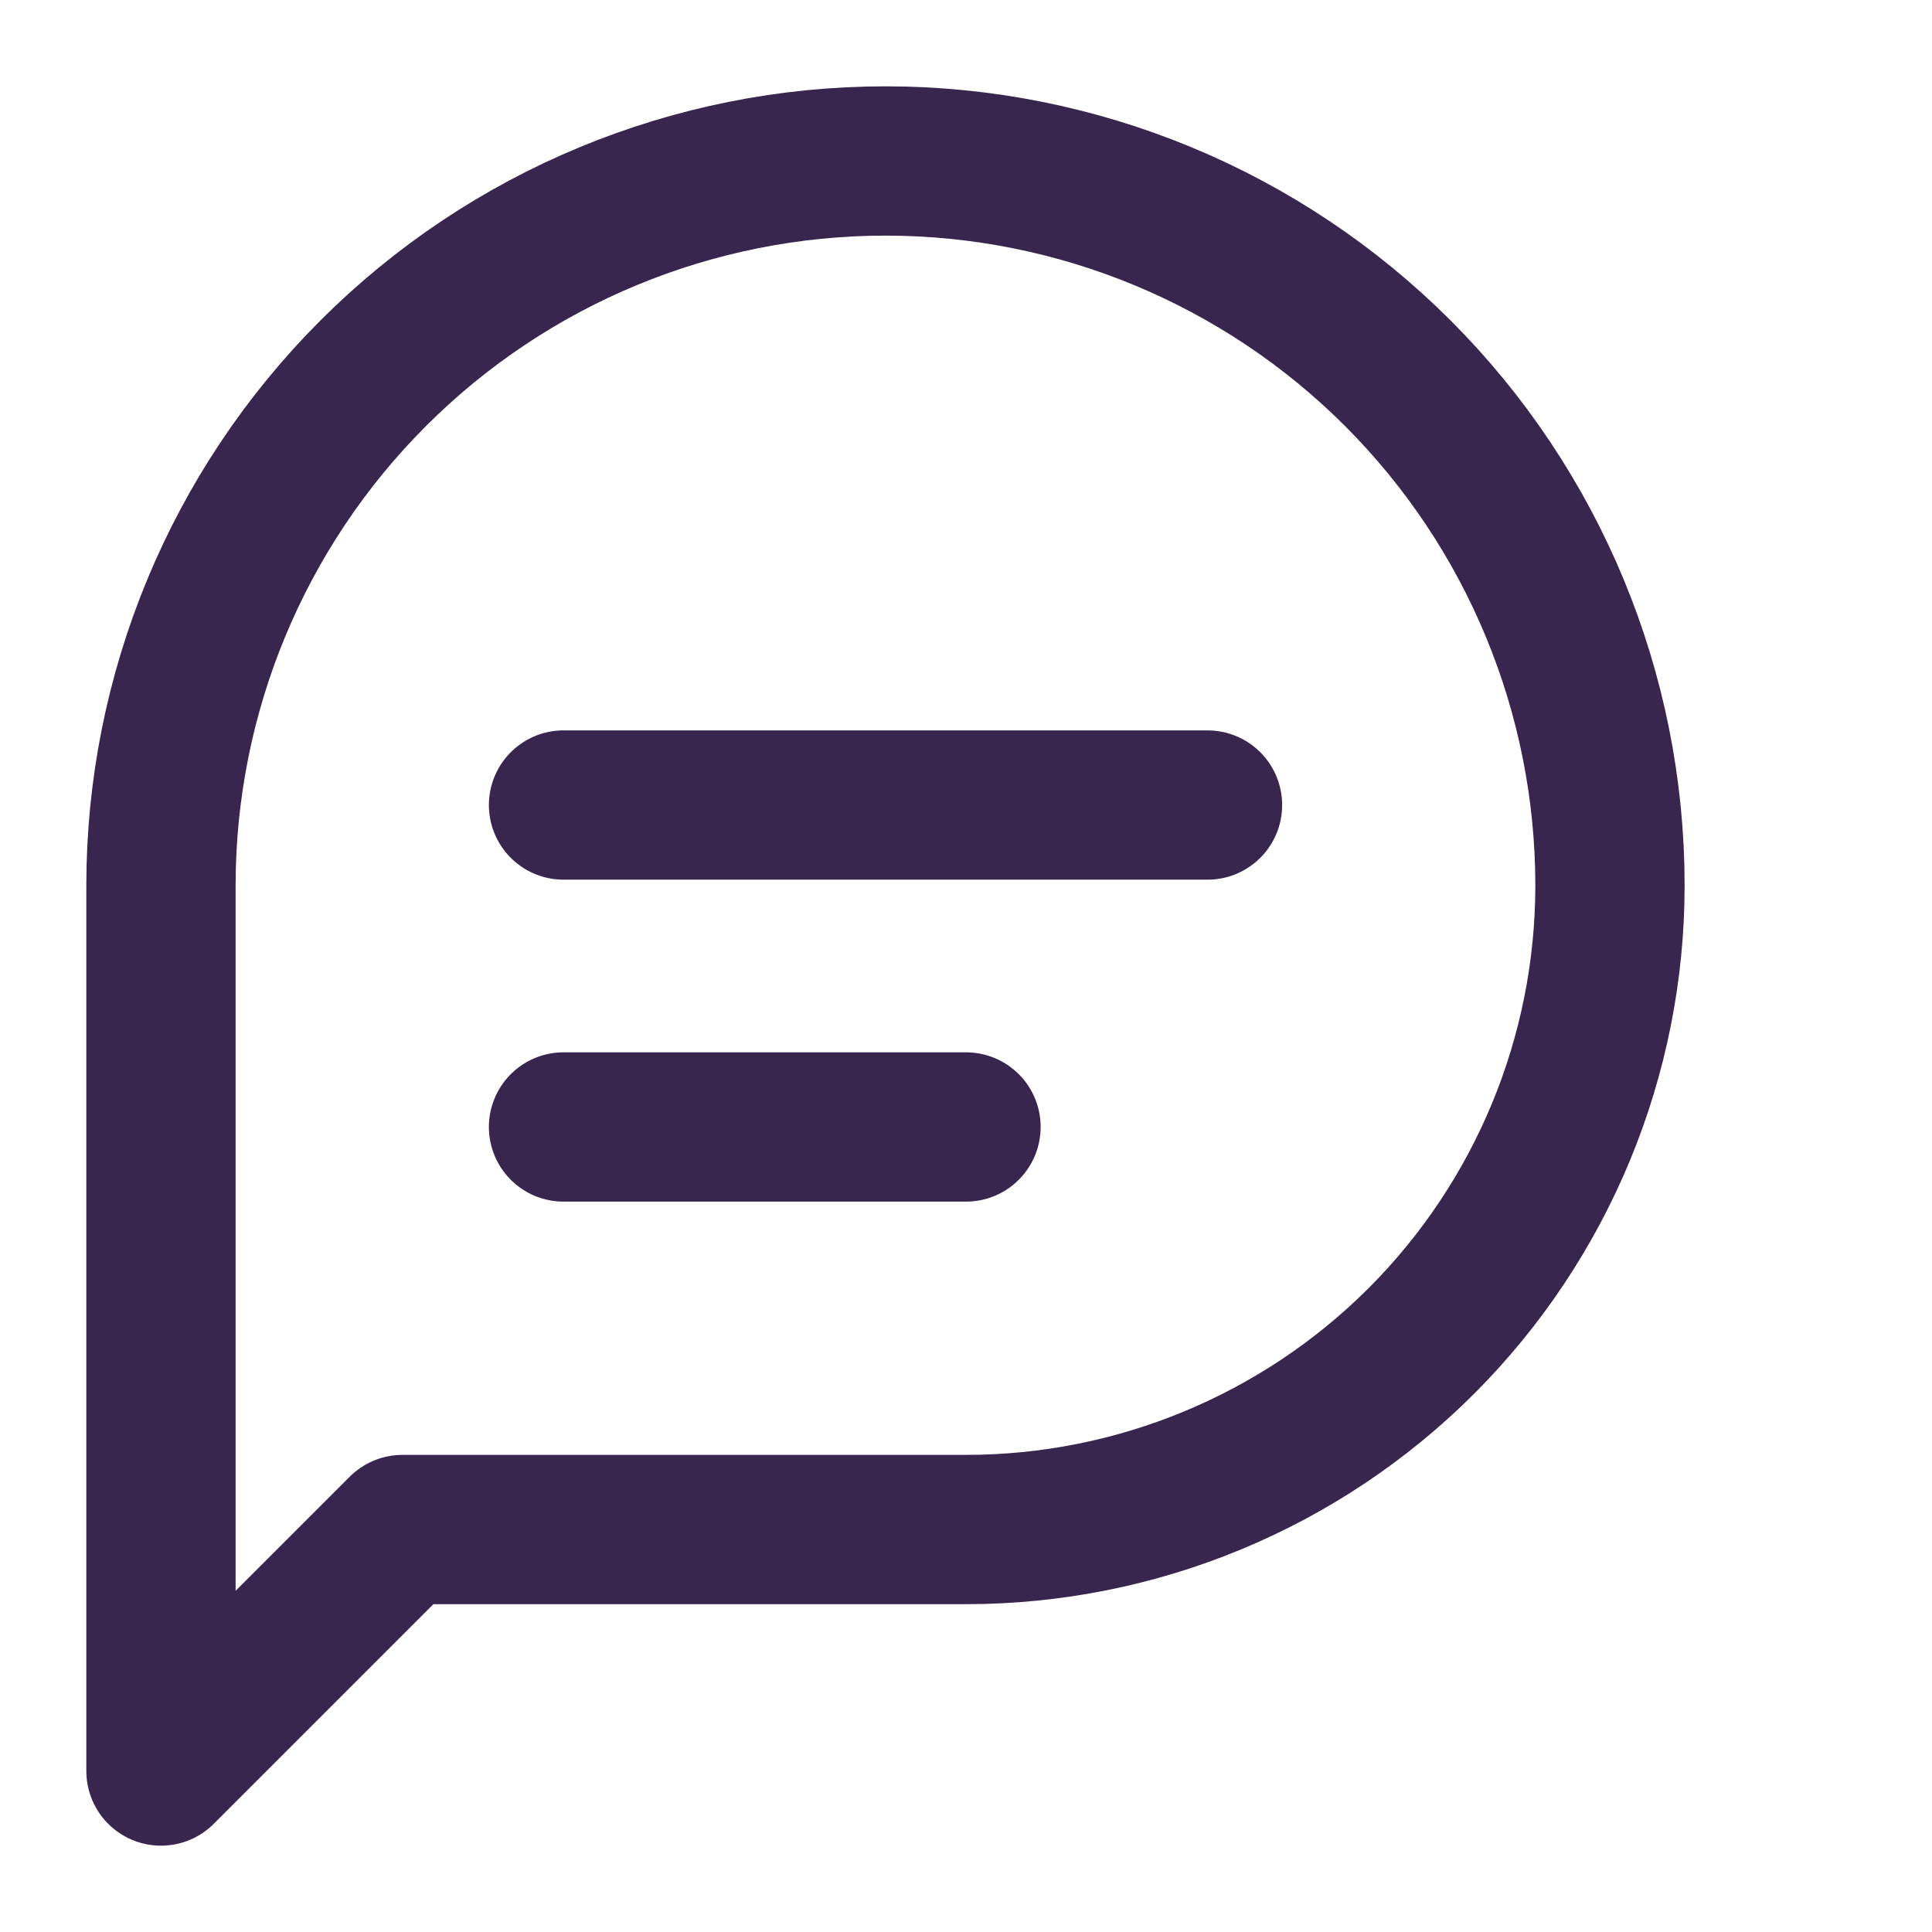
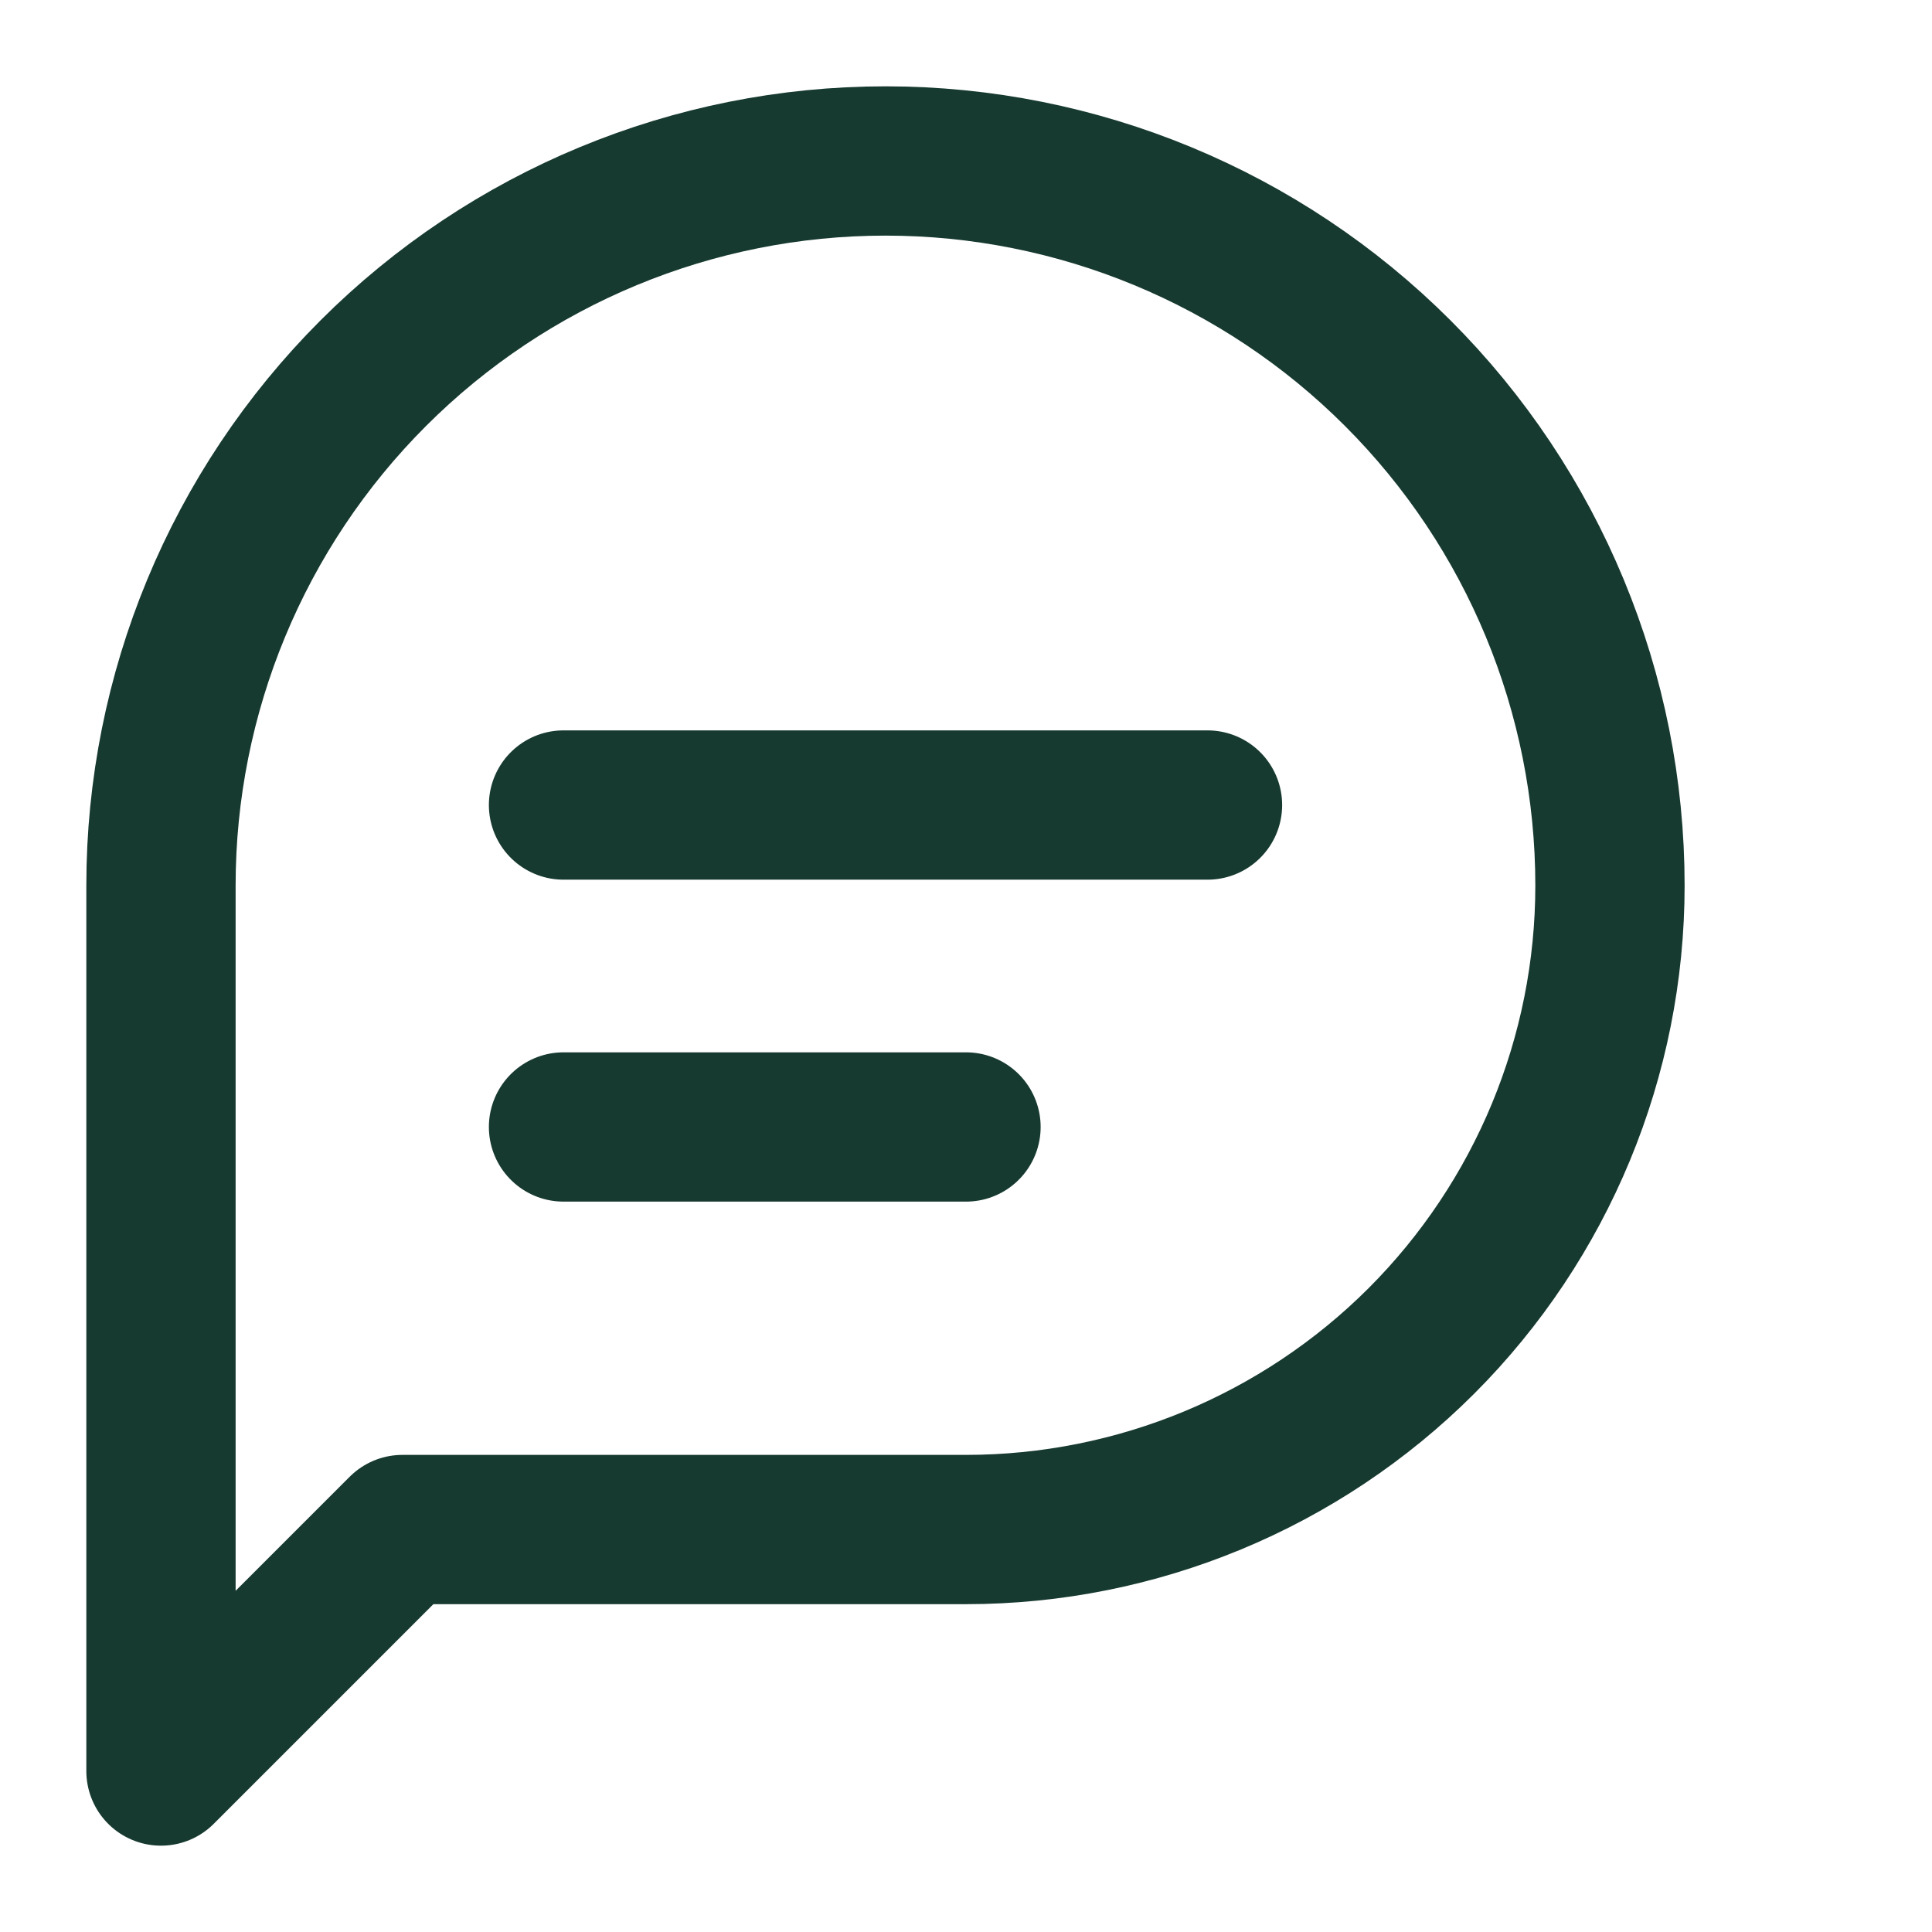
<svg xmlns="http://www.w3.org/2000/svg" preserveAspectRatio="none" overflow="visible" style="display: block;" width="22" height="22" viewBox="0 0 22 22" fill="none">
  <g id="Icon / chat">
-     <path id="Vector" d="M18.333 10.083C18.333 12.028 17.561 13.893 16.186 15.269C14.81 16.644 12.945 17.417 11 17.417H4.583L1.833 20.167V10.083C1.833 7.895 2.703 5.797 4.25 4.25C5.797 2.703 7.895 1.833 10.083 1.833C12.271 1.833 14.37 2.703 15.917 4.25C17.464 5.797 18.333 7.895 18.333 10.083Z" stroke-width="1.7" stroke-linecap="round" stroke-linejoin="round" stroke="#39264F" />
-     <path id="Vector_2" d="M6.417 9.167H13.75M6.417 12.833H11" stroke-width="1.7" stroke-linecap="round" stroke-linejoin="round" stroke="#39264F" />
+     <path id="Vector" d="M18.333 10.083C18.333 12.028 17.561 13.893 16.186 15.269C14.81 16.644 12.945 17.417 11 17.417H4.583L1.833 20.167V10.083C1.833 7.895 2.703 5.797 4.25 4.25C5.797 2.703 7.895 1.833 10.083 1.833C12.271 1.833 14.37 2.703 15.917 4.25C17.464 5.797 18.333 7.895 18.333 10.083Z" stroke-width="1.7" stroke-linecap="round" stroke-linejoin="round" stroke="#173A30" />
+     <path id="Vector_2" d="M6.417 9.167H13.75M6.417 12.833H11" stroke-width="1.7" stroke-linecap="round" stroke-linejoin="round" stroke="#173A30" />
  </g>
</svg>
